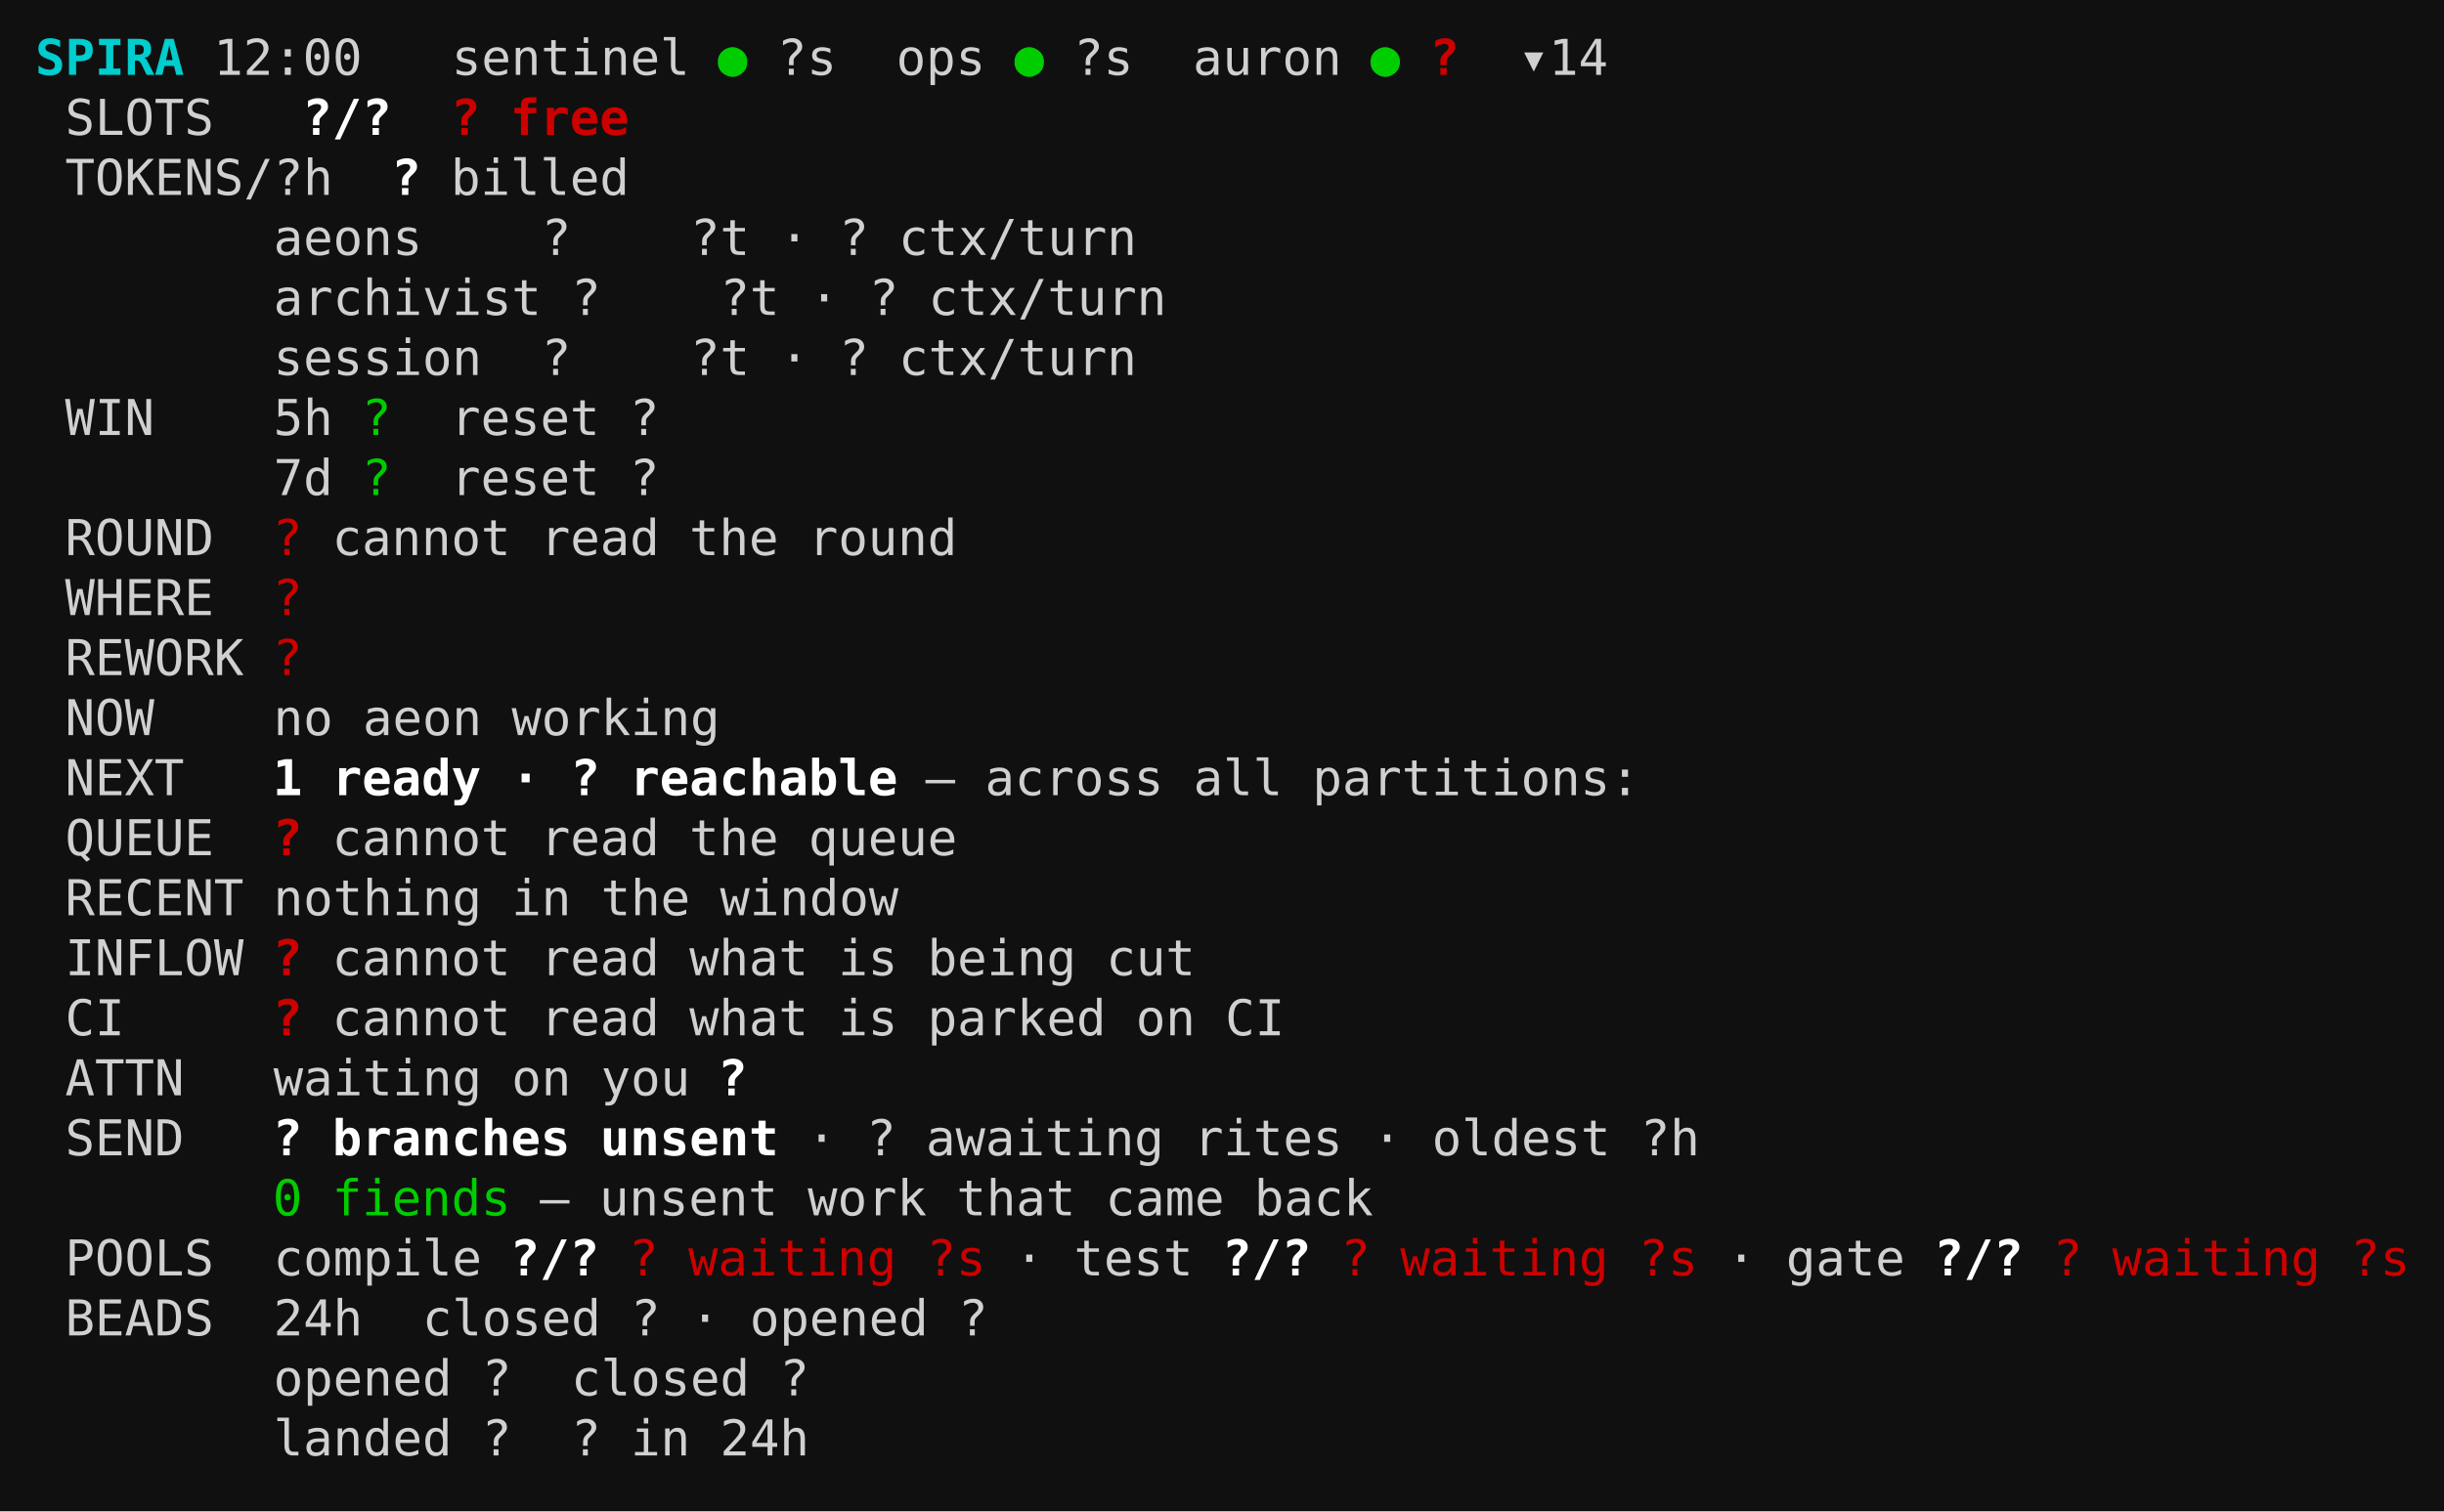
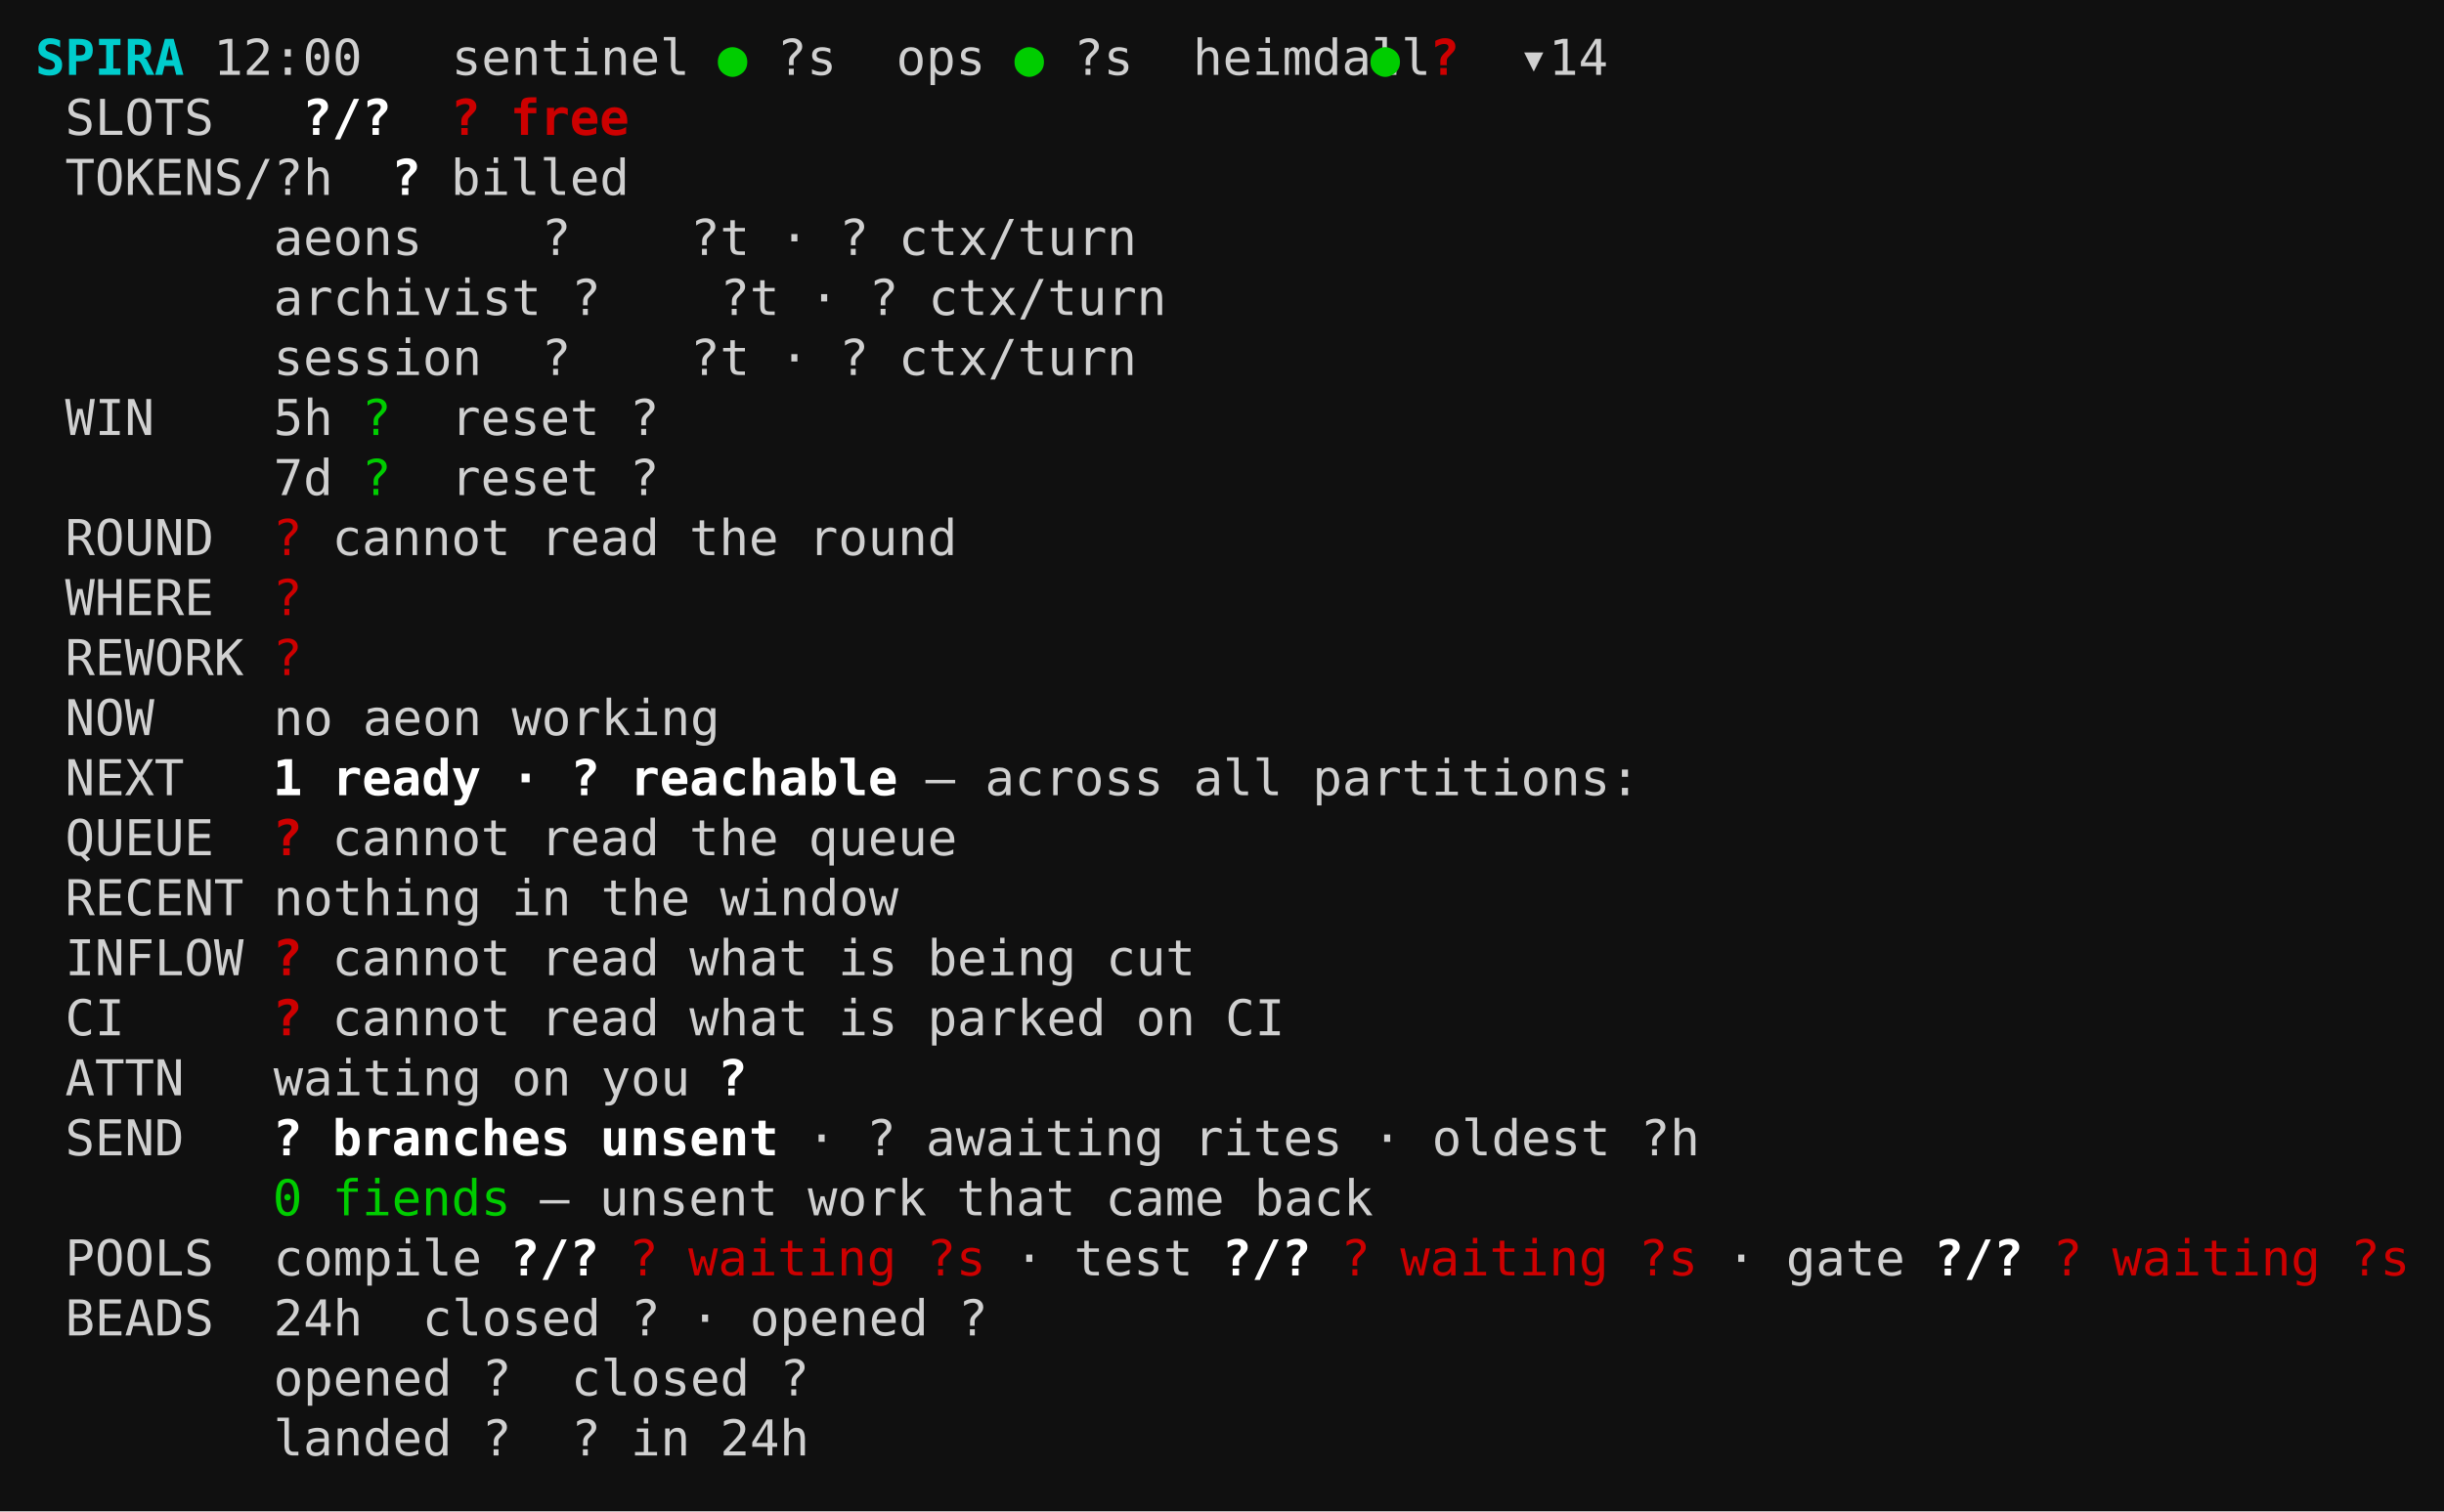
<svg xmlns="http://www.w3.org/2000/svg" width="692" height="428" viewBox="0 0 692.0 428.0" font-family="DejaVu Sans Mono,Menlo,monospace" font-size="14.0">
  <rect width="100%" height="100%" fill="#101010" />
  <text x="10.0" y="21.2" fill="#00cdcd" font-weight="bold" xml:space="preserve">SPIRA</text>
  <text x="52.0" y="21.2" fill="#d0d0d0" xml:space="preserve"> 12:00   sentinel </text>
  <text x="203.2" y="21.2" fill="#00cd00" xml:space="preserve">●</text>
  <text x="211.6" y="21.2" fill="#d0d0d0" xml:space="preserve"> ?s  ops </text>
  <text x="287.2" y="21.2" fill="#00cd00" xml:space="preserve">●</text>
-   <text x="295.6" y="21.2" fill="#d0d0d0" xml:space="preserve"> ?s  auron </text>
+   <text x="295.6" y="21.2" fill="#d0d0d0" xml:space="preserve"> ?s  heimdall </text>
  <text x="388.0" y="21.2" fill="#00cd00" xml:space="preserve">●</text>
  <text x="404.8" y="21.2" fill="#cd0000" font-weight="bold" xml:space="preserve">?</text>
  <text x="413.2" y="21.2" fill="#d0d0d0" xml:space="preserve">  ▾14</text>
  <text x="10.0" y="38.2" fill="#d0d0d0" xml:space="preserve"> SLOTS   </text>
  <text x="85.6" y="38.2" fill="#ffffff" font-weight="bold" xml:space="preserve">?/?</text>
  <text x="127.6" y="38.2" fill="#cd0000" font-weight="bold" xml:space="preserve">? free</text>
  <text x="10.0" y="55.2" fill="#d0d0d0" xml:space="preserve"> TOKENS/?h  </text>
  <text x="110.8" y="55.2" fill="#ffffff" font-weight="bold" xml:space="preserve">?</text>
  <text x="119.2" y="55.2" fill="#d0d0d0" xml:space="preserve"> billed  </text>
  <text x="10.0" y="72.2" fill="#d0d0d0" xml:space="preserve">        aeons    ?    ?t · ? ctx/turn</text>
  <text x="10.0" y="89.2" fill="#d0d0d0" xml:space="preserve">        archivist ?    ?t · ? ctx/turn</text>
  <text x="10.0" y="106.2" fill="#d0d0d0" xml:space="preserve">        session  ?    ?t · ? ctx/turn</text>
  <text x="10.0" y="123.2" fill="#d0d0d0" xml:space="preserve"> WIN    5h </text>
  <text x="102.4" y="123.2" fill="#00cd00" xml:space="preserve">?</text>
  <text x="110.8" y="123.2" fill="#d0d0d0" xml:space="preserve">  reset ?</text>
  <text x="10.0" y="140.2" fill="#d0d0d0" xml:space="preserve">        7d </text>
  <text x="102.4" y="140.2" fill="#00cd00" xml:space="preserve">?</text>
  <text x="110.8" y="140.2" fill="#d0d0d0" xml:space="preserve">  reset ?</text>
  <text x="10.0" y="157.2" fill="#d0d0d0" xml:space="preserve"> ROUND  </text>
  <text x="77.2" y="157.2" fill="#cd0000" xml:space="preserve">?</text>
  <text x="85.6" y="157.2" fill="#d0d0d0" xml:space="preserve"> cannot read the round</text>
  <text x="10.0" y="174.2" fill="#d0d0d0" xml:space="preserve"> WHERE  </text>
  <text x="77.2" y="174.2" fill="#cd0000" xml:space="preserve">?</text>
  <text x="10.0" y="191.2" fill="#d0d0d0" xml:space="preserve"> REWORK </text>
  <text x="77.2" y="191.2" fill="#cd0000" xml:space="preserve">?</text>
  <text x="10.0" y="208.2" fill="#d0d0d0" xml:space="preserve"> NOW    no aeon working</text>
  <text x="10.0" y="225.2" fill="#d0d0d0" xml:space="preserve"> NEXT   </text>
  <text x="77.2" y="225.2" fill="#ffffff" font-weight="bold" xml:space="preserve">1 ready · ? reachable</text>
  <text x="253.6" y="225.2" fill="#d0d0d0" xml:space="preserve"> — across all partitions:</text>
  <text x="10.0" y="242.2" fill="#d0d0d0" xml:space="preserve"> QUEUE  </text>
  <text x="77.2" y="242.2" fill="#cd0000" font-weight="bold" xml:space="preserve">?</text>
  <text x="85.6" y="242.2" fill="#d0d0d0" xml:space="preserve"> cannot read the queue</text>
  <text x="10.0" y="259.2" fill="#d0d0d0" xml:space="preserve"> RECENT nothing in the window</text>
  <text x="10.0" y="276.2" fill="#d0d0d0" xml:space="preserve"> INFLOW </text>
  <text x="77.2" y="276.2" fill="#cd0000" font-weight="bold" xml:space="preserve">?</text>
  <text x="85.6" y="276.2" fill="#d0d0d0" xml:space="preserve"> cannot read what is being cut</text>
  <text x="10.0" y="293.2" fill="#d0d0d0" xml:space="preserve"> CI     </text>
  <text x="77.2" y="293.2" fill="#cd0000" font-weight="bold" xml:space="preserve">?</text>
  <text x="85.6" y="293.2" fill="#d0d0d0" xml:space="preserve"> cannot read what is parked on CI</text>
  <text x="10.0" y="310.2" fill="#d0d0d0" xml:space="preserve"> ATTN   waiting on you </text>
  <text x="203.2" y="310.2" fill="#ffffff" font-weight="bold" xml:space="preserve">?</text>
  <text x="10.0" y="327.2" fill="#d0d0d0" xml:space="preserve"> SEND   </text>
  <text x="77.2" y="327.2" fill="#ffffff" font-weight="bold" xml:space="preserve">? branches unsent</text>
  <text x="220.0" y="327.2" fill="#d0d0d0" xml:space="preserve"> · ? awaiting rites · oldest ?h</text>
  <text x="77.2" y="344.2" fill="#00cd00" xml:space="preserve">0 fiends</text>
  <text x="144.4" y="344.2" fill="#d0d0d0" xml:space="preserve"> — unsent work that came back</text>
  <text x="10.0" y="361.2" fill="#d0d0d0" xml:space="preserve"> POOLS  compile </text>
  <text x="144.4" y="361.2" fill="#ffffff" font-weight="bold" xml:space="preserve">?/?</text>
  <text x="178.0" y="361.2" fill="#cd0000" xml:space="preserve">? waiting ?s</text>
  <text x="278.8" y="361.2" fill="#d0d0d0" xml:space="preserve"> · test </text>
  <text x="346.0" y="361.2" fill="#ffffff" font-weight="bold" xml:space="preserve">?/?</text>
  <text x="379.6" y="361.2" fill="#cd0000" xml:space="preserve">? waiting ?s</text>
  <text x="480.4" y="361.2" fill="#d0d0d0" xml:space="preserve"> · gate </text>
  <text x="547.6" y="361.2" fill="#ffffff" font-weight="bold" xml:space="preserve">?/?</text>
  <text x="581.2" y="361.2" fill="#cd0000" xml:space="preserve">? waiting ?s</text>
  <text x="10.0" y="378.2" fill="#d0d0d0" xml:space="preserve"> BEADS  24h  closed ? · opened ?</text>
  <text x="10.0" y="395.2" fill="#d0d0d0" xml:space="preserve">        opened ?  closed ?</text>
  <text x="10.0" y="412.2" fill="#d0d0d0" xml:space="preserve">        landed ?  ? in 24h</text>
</svg>
